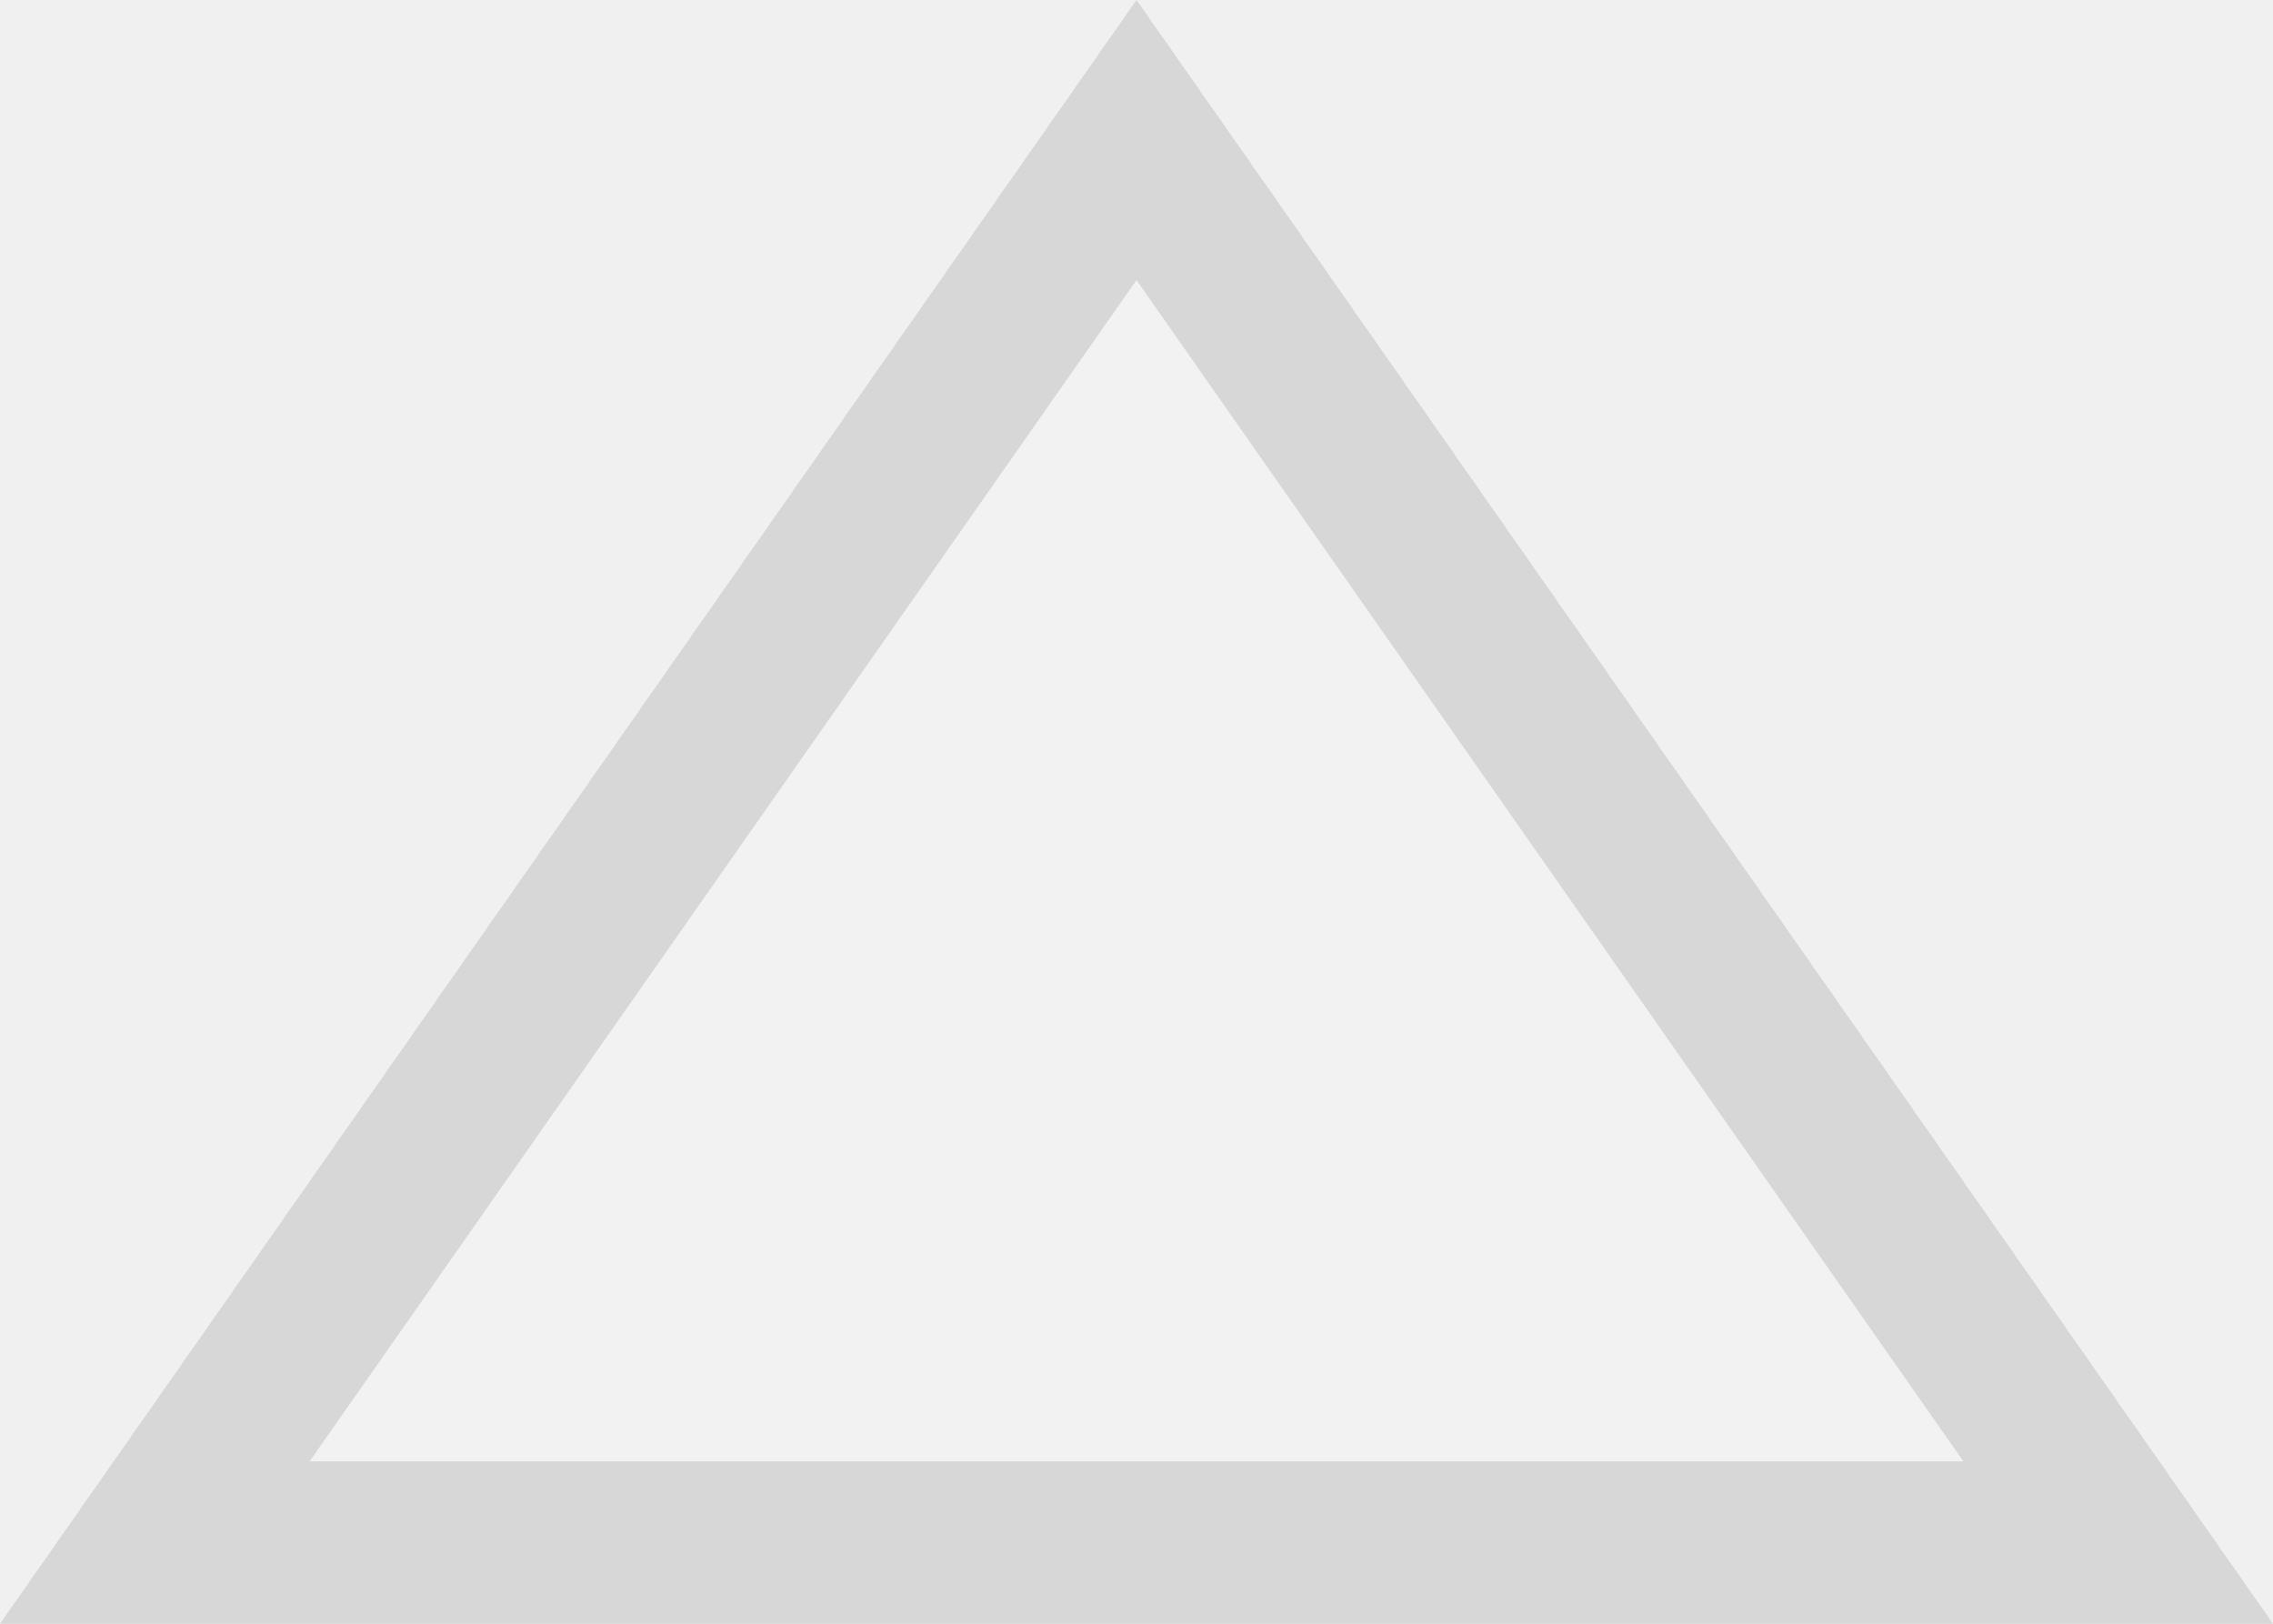
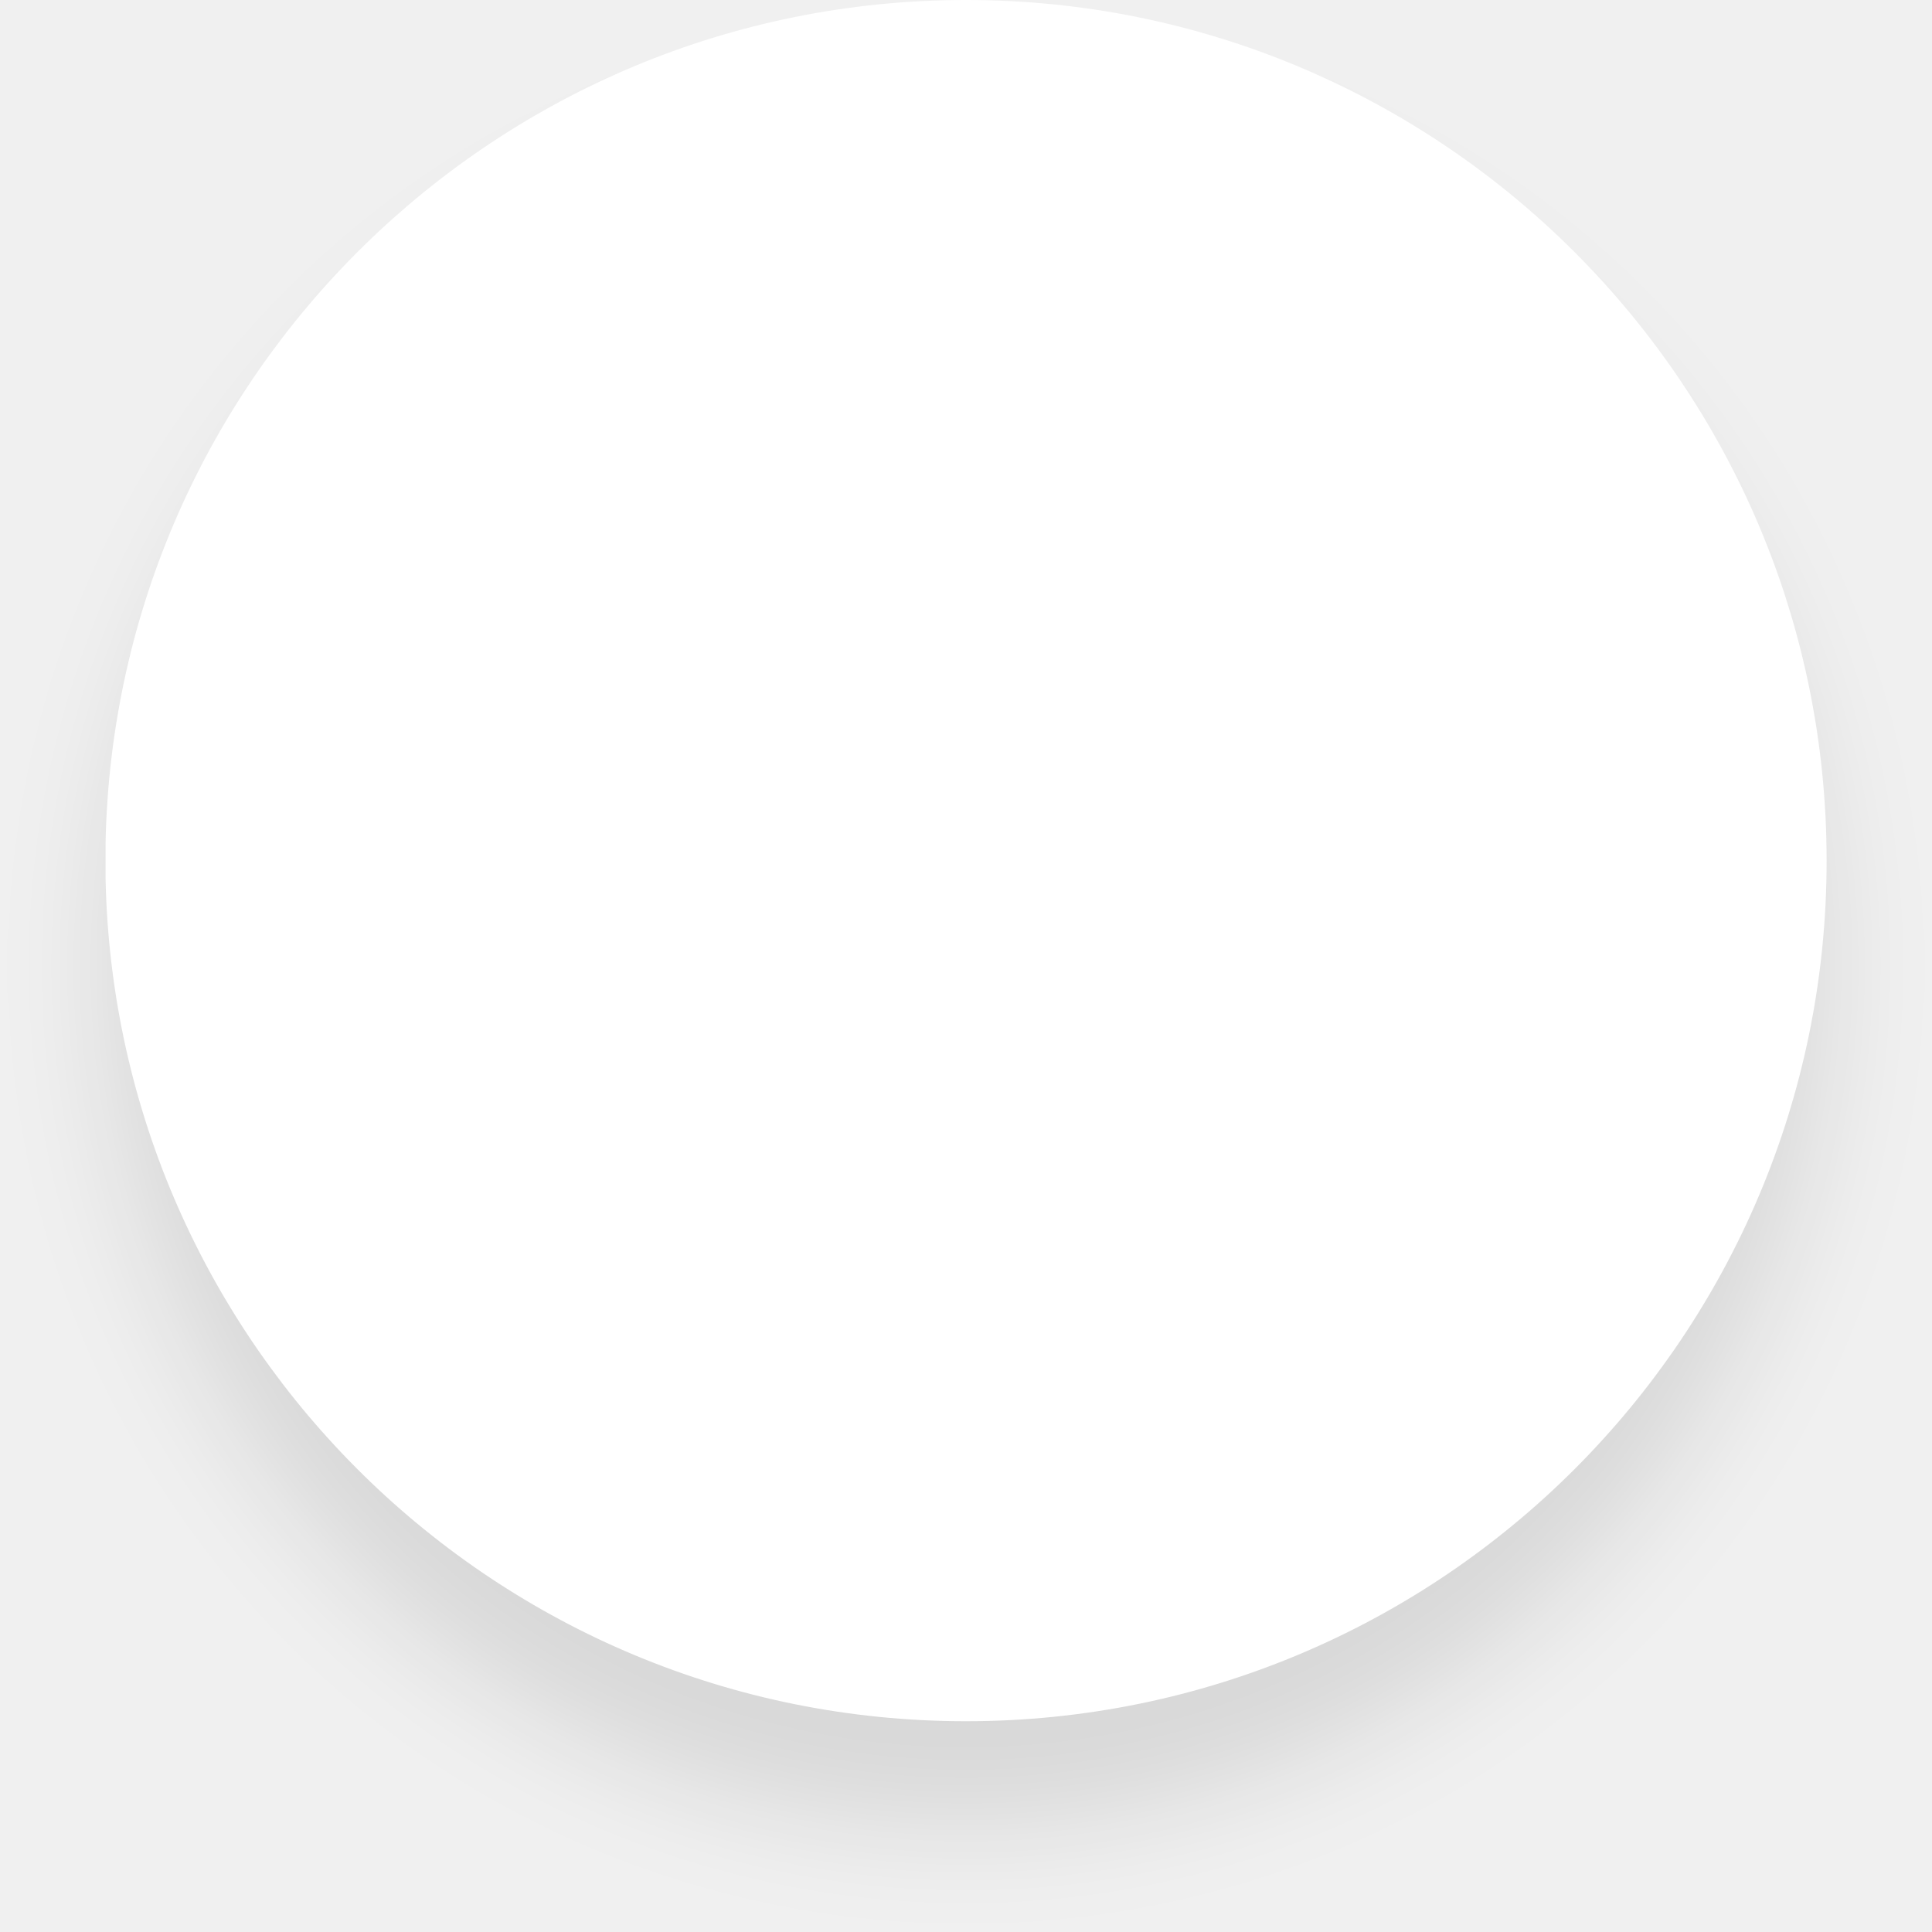
- <svg xmlns="http://www.w3.org/2000/svg" version="1.1" width="14px" height="10px">
-   <g transform="matrix(1 0 0 1 -440 -123 )">
-     <path d="M 440.954 132.5  L 447 123.862  L 453.046 132.5  L 440.954 132.5  Z " fill-rule="nonzero" fill="#f2f2f2" stroke="none" />
-     <path d="M 440 133  L 447 123  L 454 133  L 440 133  Z M 447 124.725  L 441.907 132  L 452.093 132  L 447 124.725  Z " fill-rule="nonzero" fill="#d7d7d7" stroke="none" />
+ <svg xmlns="http://www.w3.org/2000/svg" xmlns:xlink="http://www.w3.org/1999/xlink" version="1.1" width="55px" height="55px">
+   <defs>
+     <filter x="1081px" y="5px" width="55px" height="55px" filterUnits="userSpaceOnUse" id="filter670">
+       <feOffset dx="0" dy="3" in="SourceAlpha" result="shadowOffsetInner" />
+       <feGaussianBlur stdDeviation="1.5" in="shadowOffsetInner" result="shadowGaussian" />
+       <feComposite in2="shadowGaussian" operator="atop" in="SourceAlpha" result="shadowComposite" />
+       <feColorMatrix type="matrix" values="0 0 0 0 0  0 0 0 0 0  0 0 0 0 0  0 0 0 0.098 0  " in="shadowComposite" />
+     </filter>
+     <g id="widget671">
+       <path d="M 1084.505 29  C 1084.771 15.976  1095.412 5.5  1108.5 5.5  C 1121.755 5.5  1132.5 16.245  1132.5 29.5  C 1132.5 42.755  1121.755 53.5  1108.5 53.5  C 1095.412 53.5  1084.771 43.024  1084.505 30  L 1084.505 29  Z " fill-rule="nonzero" fill="#ffffff" stroke="none" />
+       <path d="M 1084.505 29  C 1084.771 15.976  1095.412 5.5  1108.5 5.5  C 1121.755 5.5  1132.5 16.245  1132.5 29.5  C 1132.5 42.755  1121.755 53.5  1108.5 53.5  C 1095.412 53.5  1084.771 43.024  1084.505 30  L 1084.505 29  Z " stroke-width="1" stroke="#ffffff" fill="none" />
+     </g>
+   </defs>
+   <g transform="matrix(1 0 0 1 -1081 -5 )">
+     <use xlink:href="#widget671" filter="url(#filter670)" />
+     <use xlink:href="#widget671" />
  </g>
</svg>
